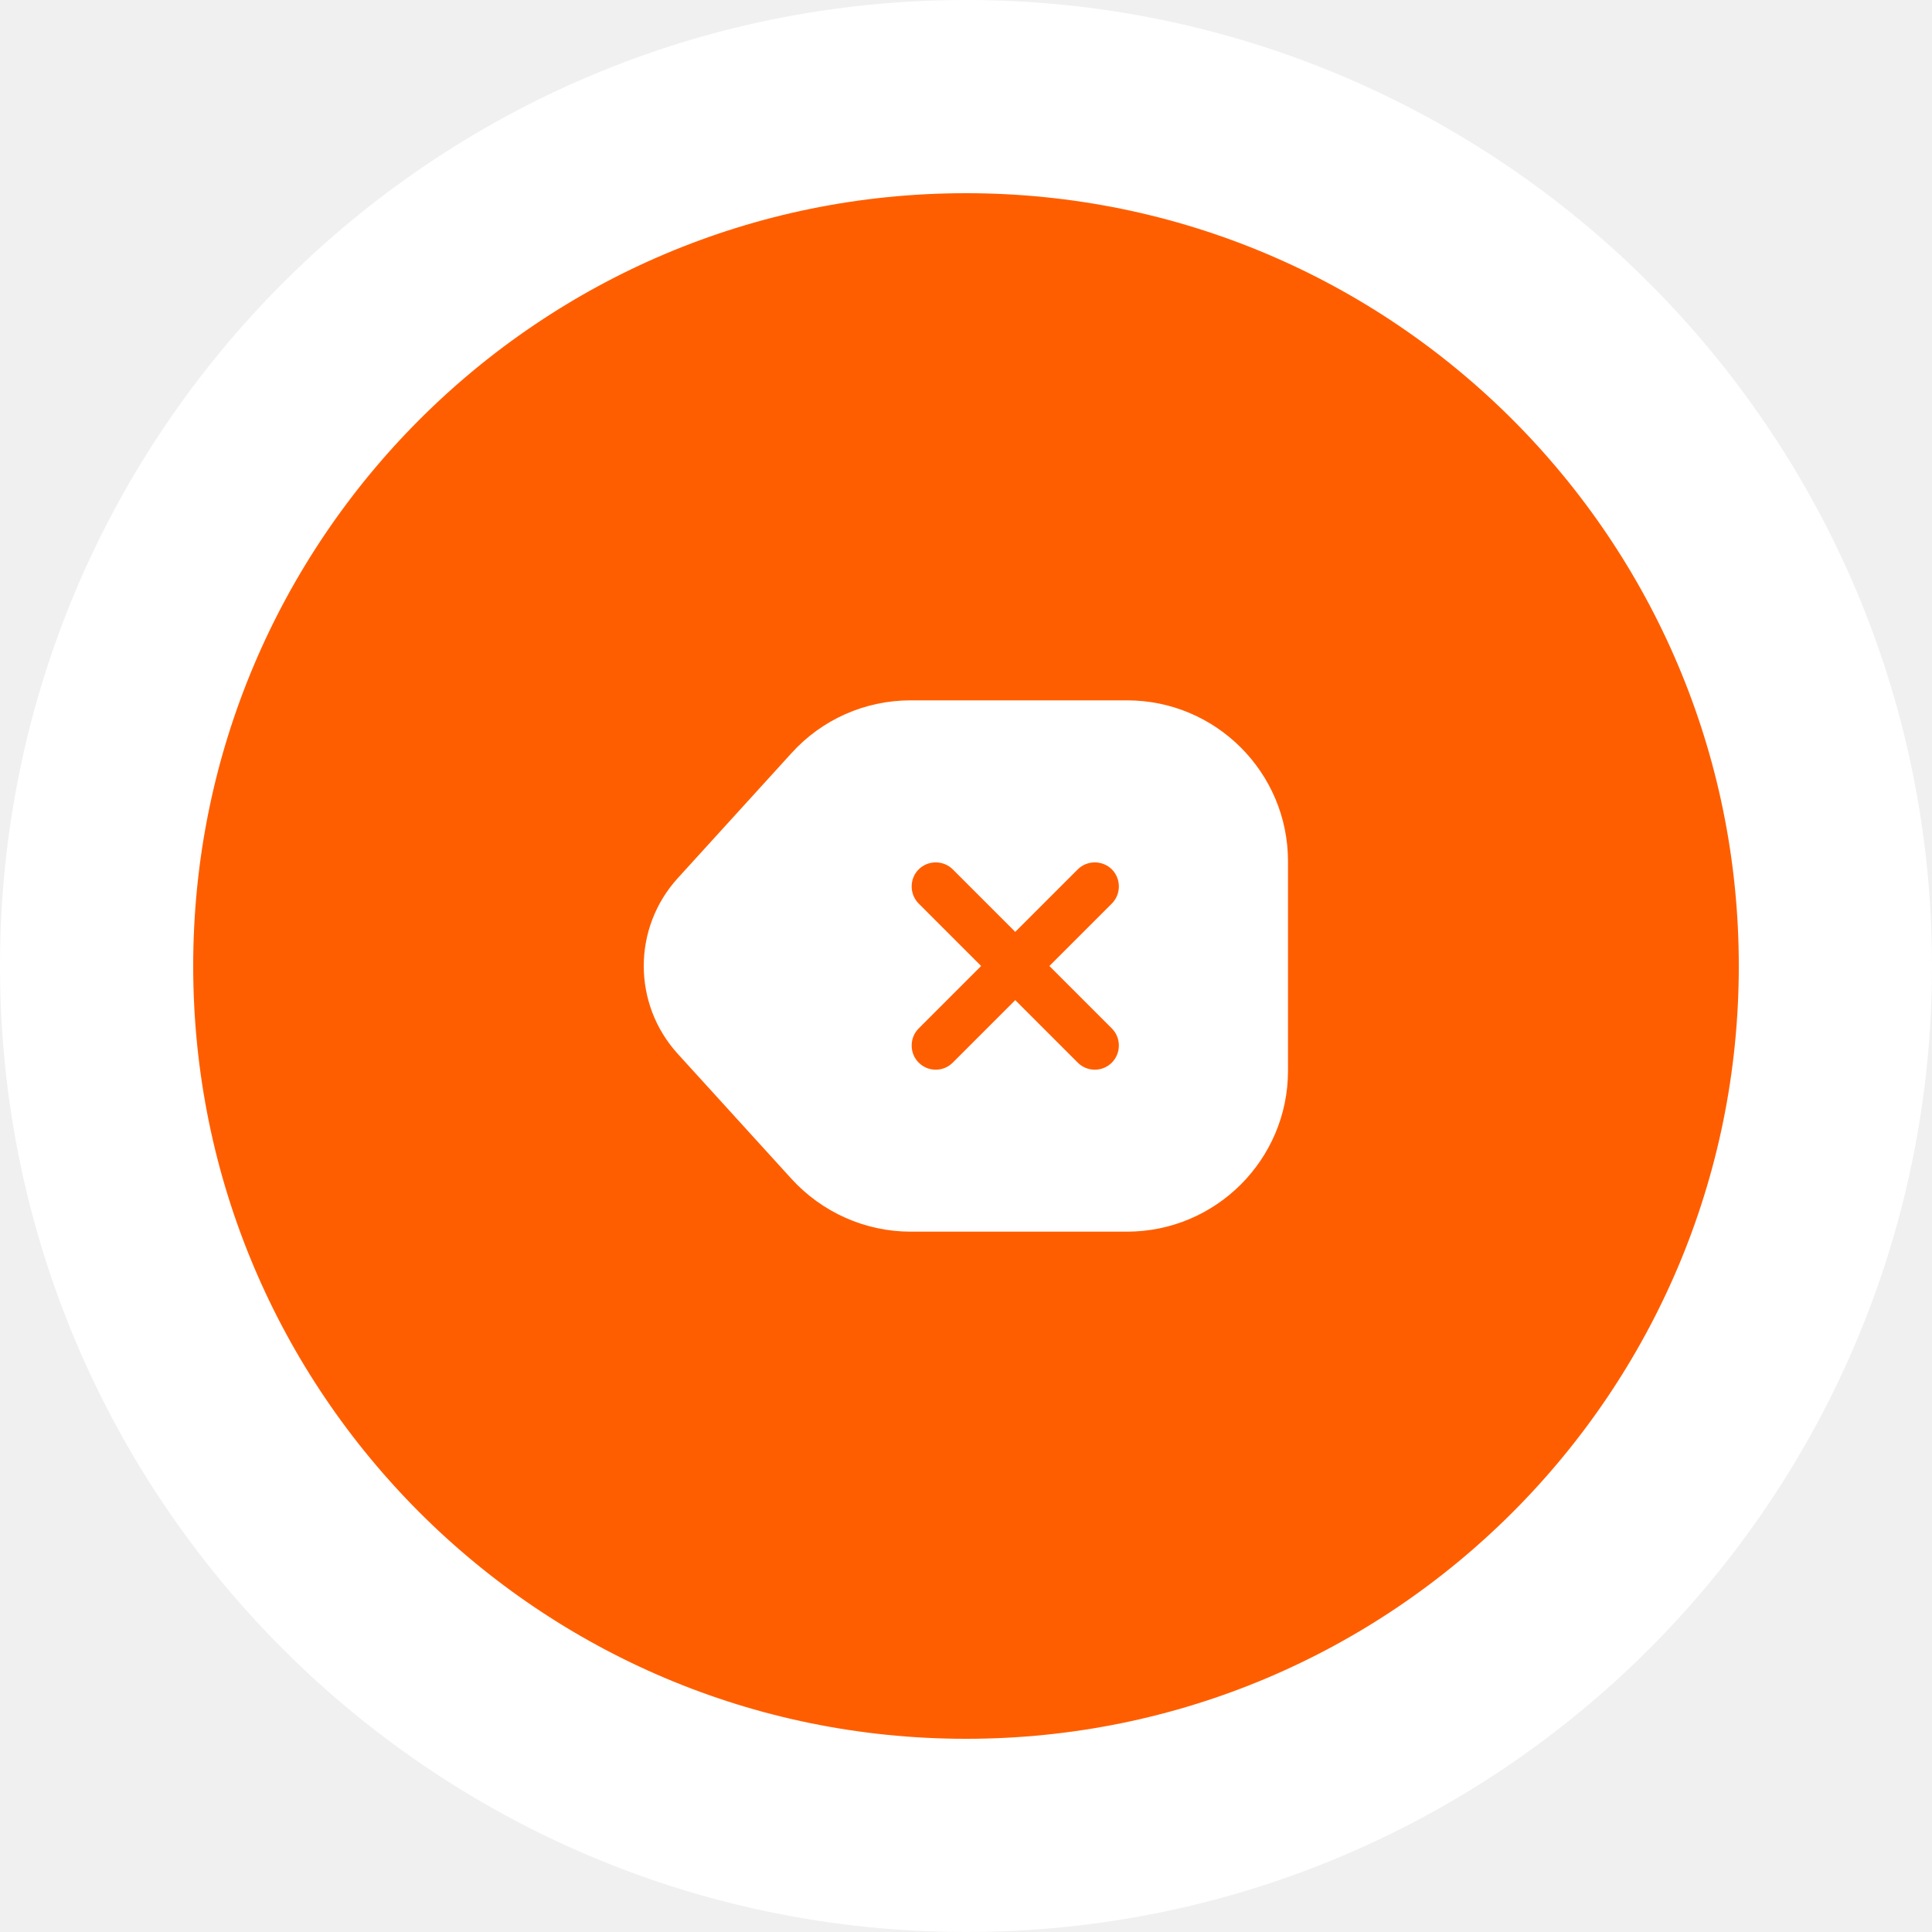
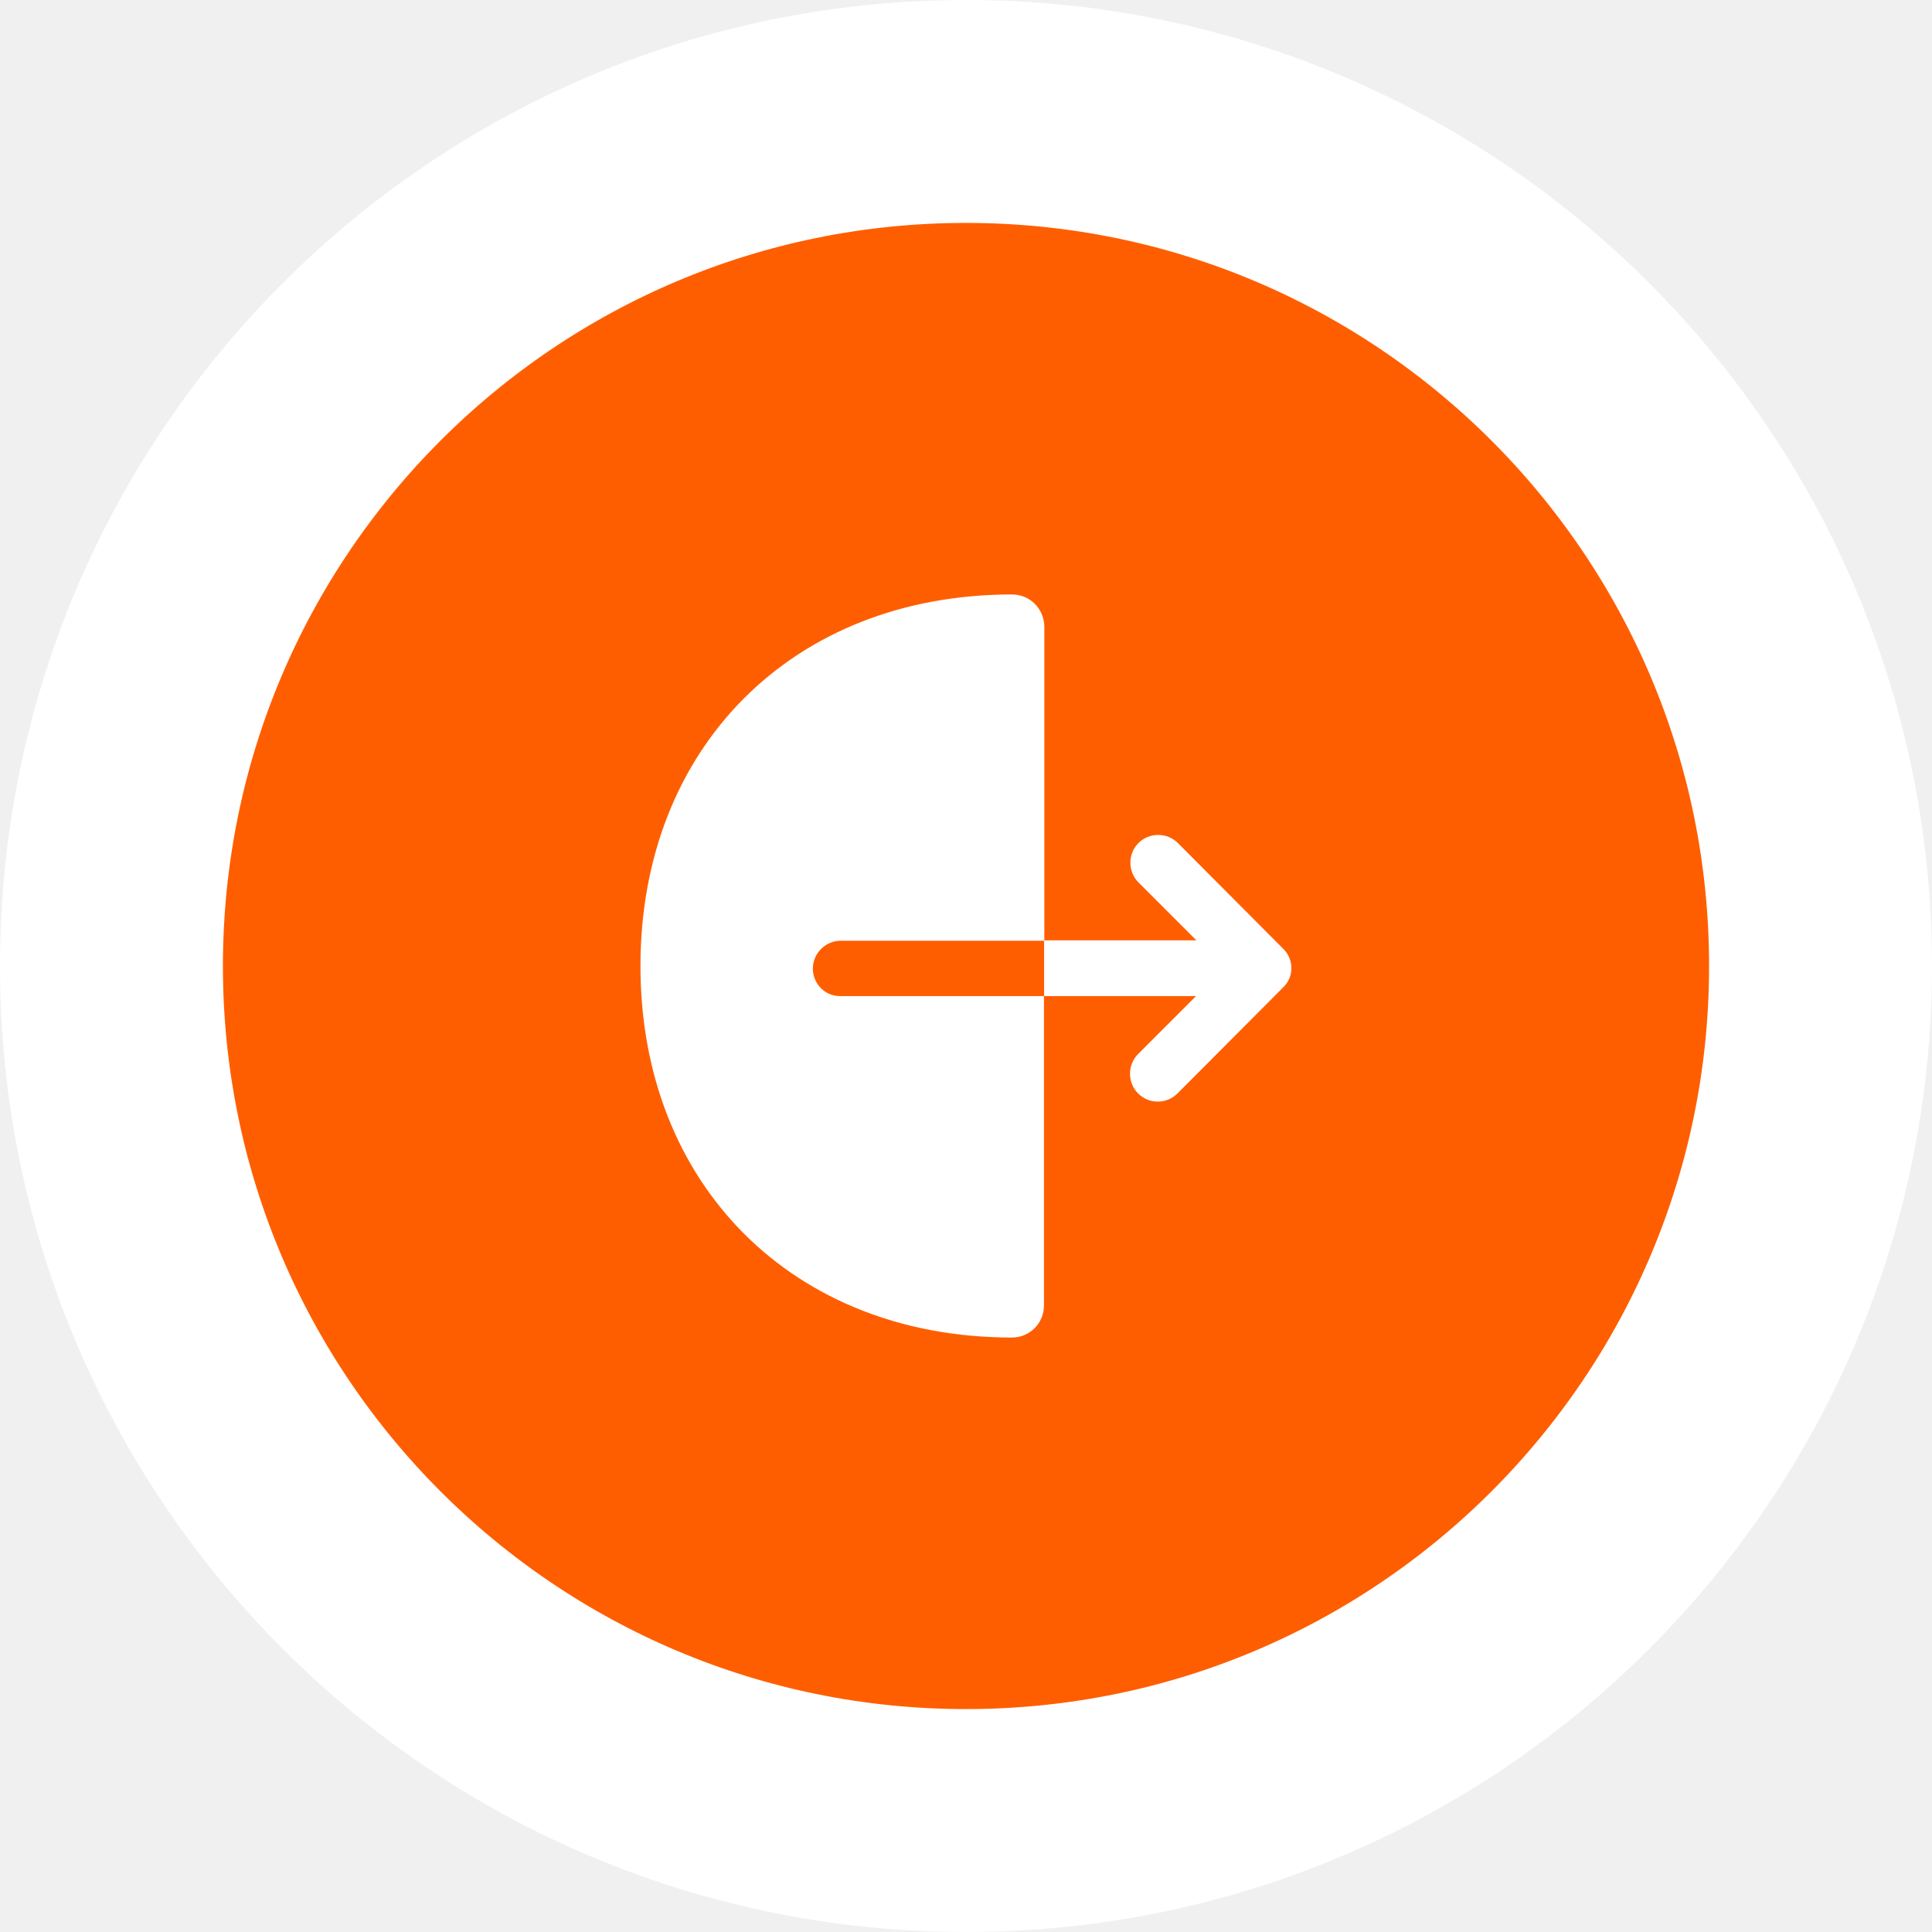
- <svg xmlns="http://www.w3.org/2000/svg" width="30" height="30" viewBox="0 0 30 30" fill="none">
-   <rect x="1.5" y="1.5" width="27" height="27" rx="13.5" fill="#FF5E00" />
-   <rect x="1.5" y="1.5" width="27" height="27" rx="13.5" stroke="white" stroke-width="3" />
-   <path d="M17.5 10.875H14.14C13.435 10.875 12.765 11.17 12.29 11.695L10.525 13.635C9.82 14.41 9.82 15.59 10.525 16.365L12.29 18.305C12.765 18.825 13.435 19.125 14.14 19.125H17.5C18.88 19.125 20 18.005 20 16.625V13.375C20 11.995 18.88 10.875 17.5 10.875ZM17.265 15.97C17.41 16.115 17.41 16.355 17.265 16.5C17.19 16.575 17.095 16.61 17 16.61C16.905 16.61 16.81 16.575 16.735 16.5L15.765 15.53L14.795 16.5C14.72 16.575 14.625 16.61 14.53 16.61C14.435 16.61 14.34 16.575 14.265 16.5C14.12 16.355 14.12 16.115 14.265 15.97L15.235 15L14.265 14.03C14.12 13.885 14.12 13.645 14.265 13.5C14.41 13.355 14.65 13.355 14.795 13.5L15.765 14.47L16.735 13.5C16.88 13.355 17.12 13.355 17.265 13.5C17.41 13.645 17.41 13.885 17.265 14.03L16.295 15L17.265 15.97Z" fill="white" />
+ <svg xmlns="http://www.w3.org/2000/svg" width="26" height="26" viewBox="0 0 26 26" fill="none">
+   <rect x="1.5" y="1.5" width="23" height="23" rx="11.5" fill="#FF5E00" />
+   <rect x="1.5" y="1.5" width="23" height="23" rx="11.5" stroke="white" stroke-width="3" />
+   <path d="M10.939 13.035C10.939 12.83 11.109 12.66 11.314 12.66H14.054V8.43C14.049 8.19 13.859 8 13.619 8C10.674 8 8.619 10.055 8.619 13C8.619 15.945 10.674 18 13.619 18C13.854 18 14.049 17.81 14.049 17.57V13.405H11.314C11.104 13.41 10.939 13.24 10.939 13.035Z" fill="white" />
+   <path d="M17.271 12.77L15.851 11.345C15.706 11.2 15.466 11.2 15.321 11.345C15.176 11.49 15.176 11.73 15.321 11.875L16.101 12.655H14.051V13.405H16.096L15.316 14.185C15.171 14.33 15.171 14.57 15.316 14.715C15.391 14.79 15.486 14.825 15.581 14.825C15.676 14.825 15.771 14.79 15.846 14.715L17.266 13.29C17.416 13.15 17.416 12.915 17.271 12.77Z" fill="white" />
</svg>
